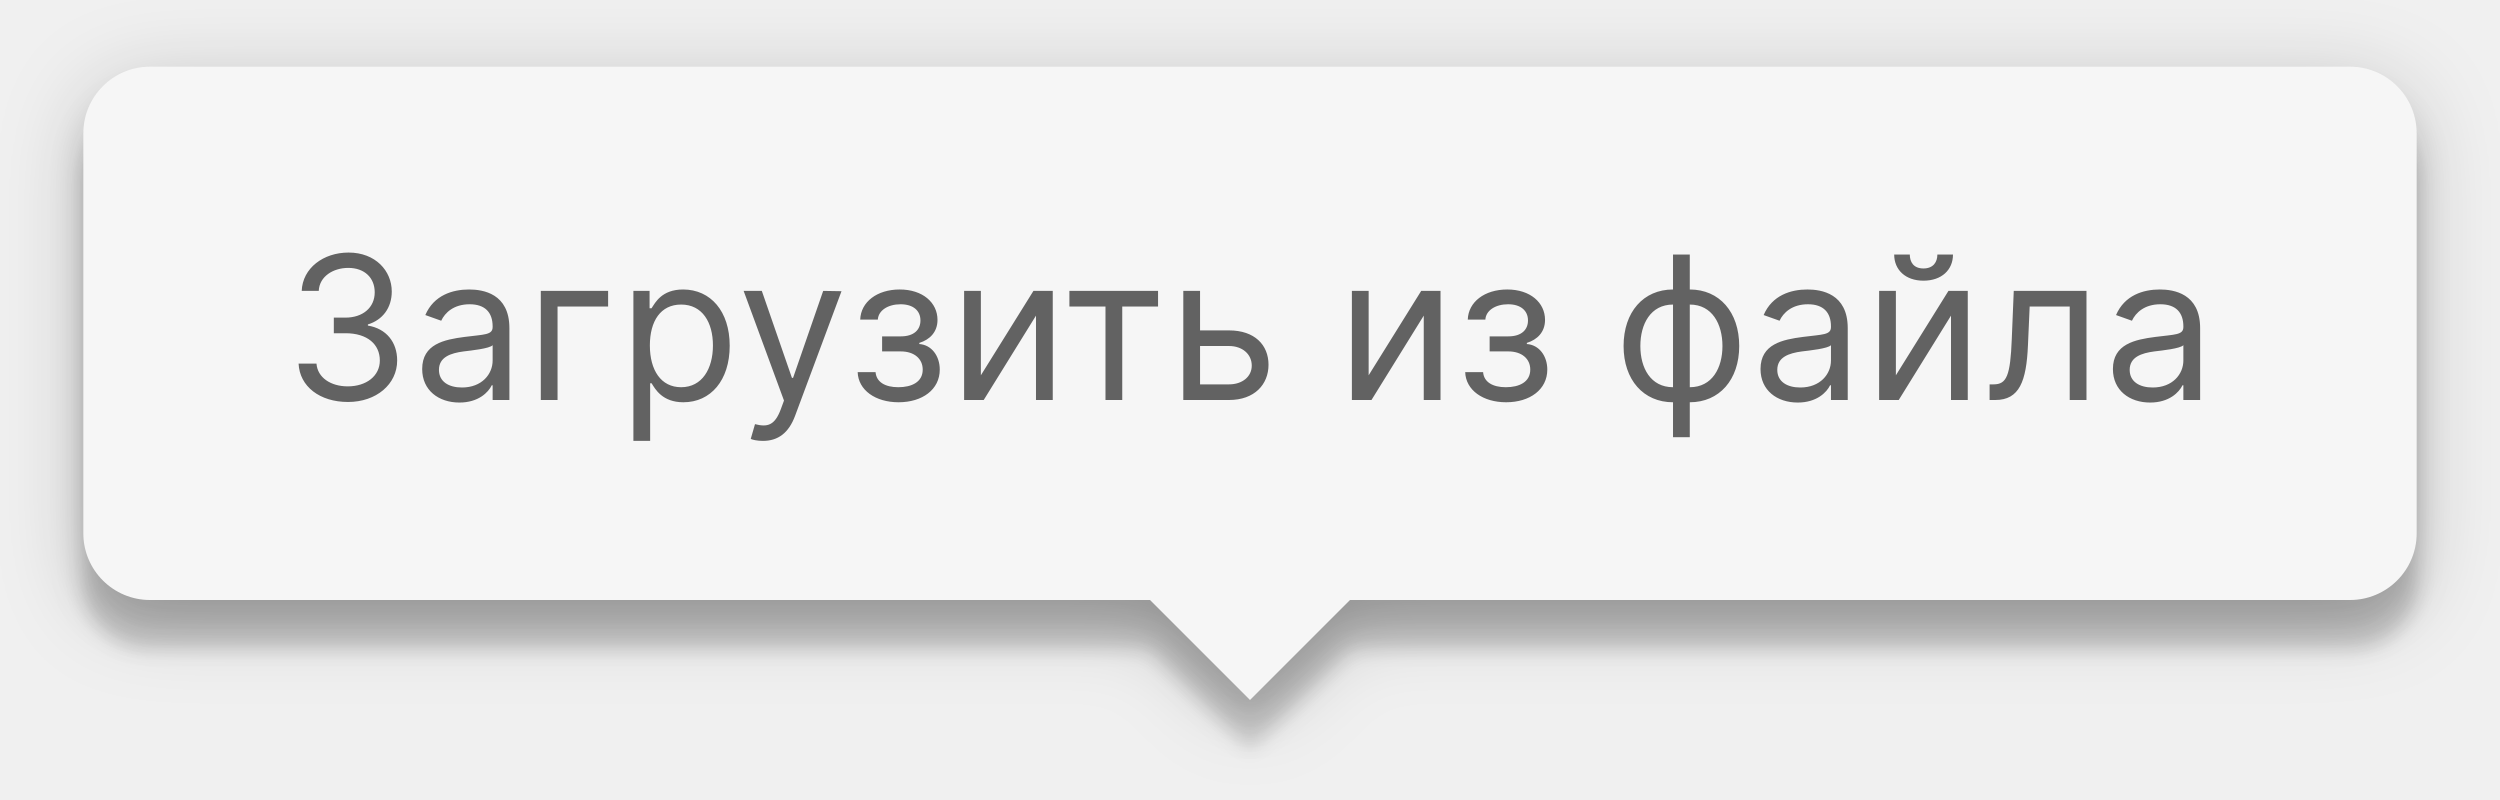
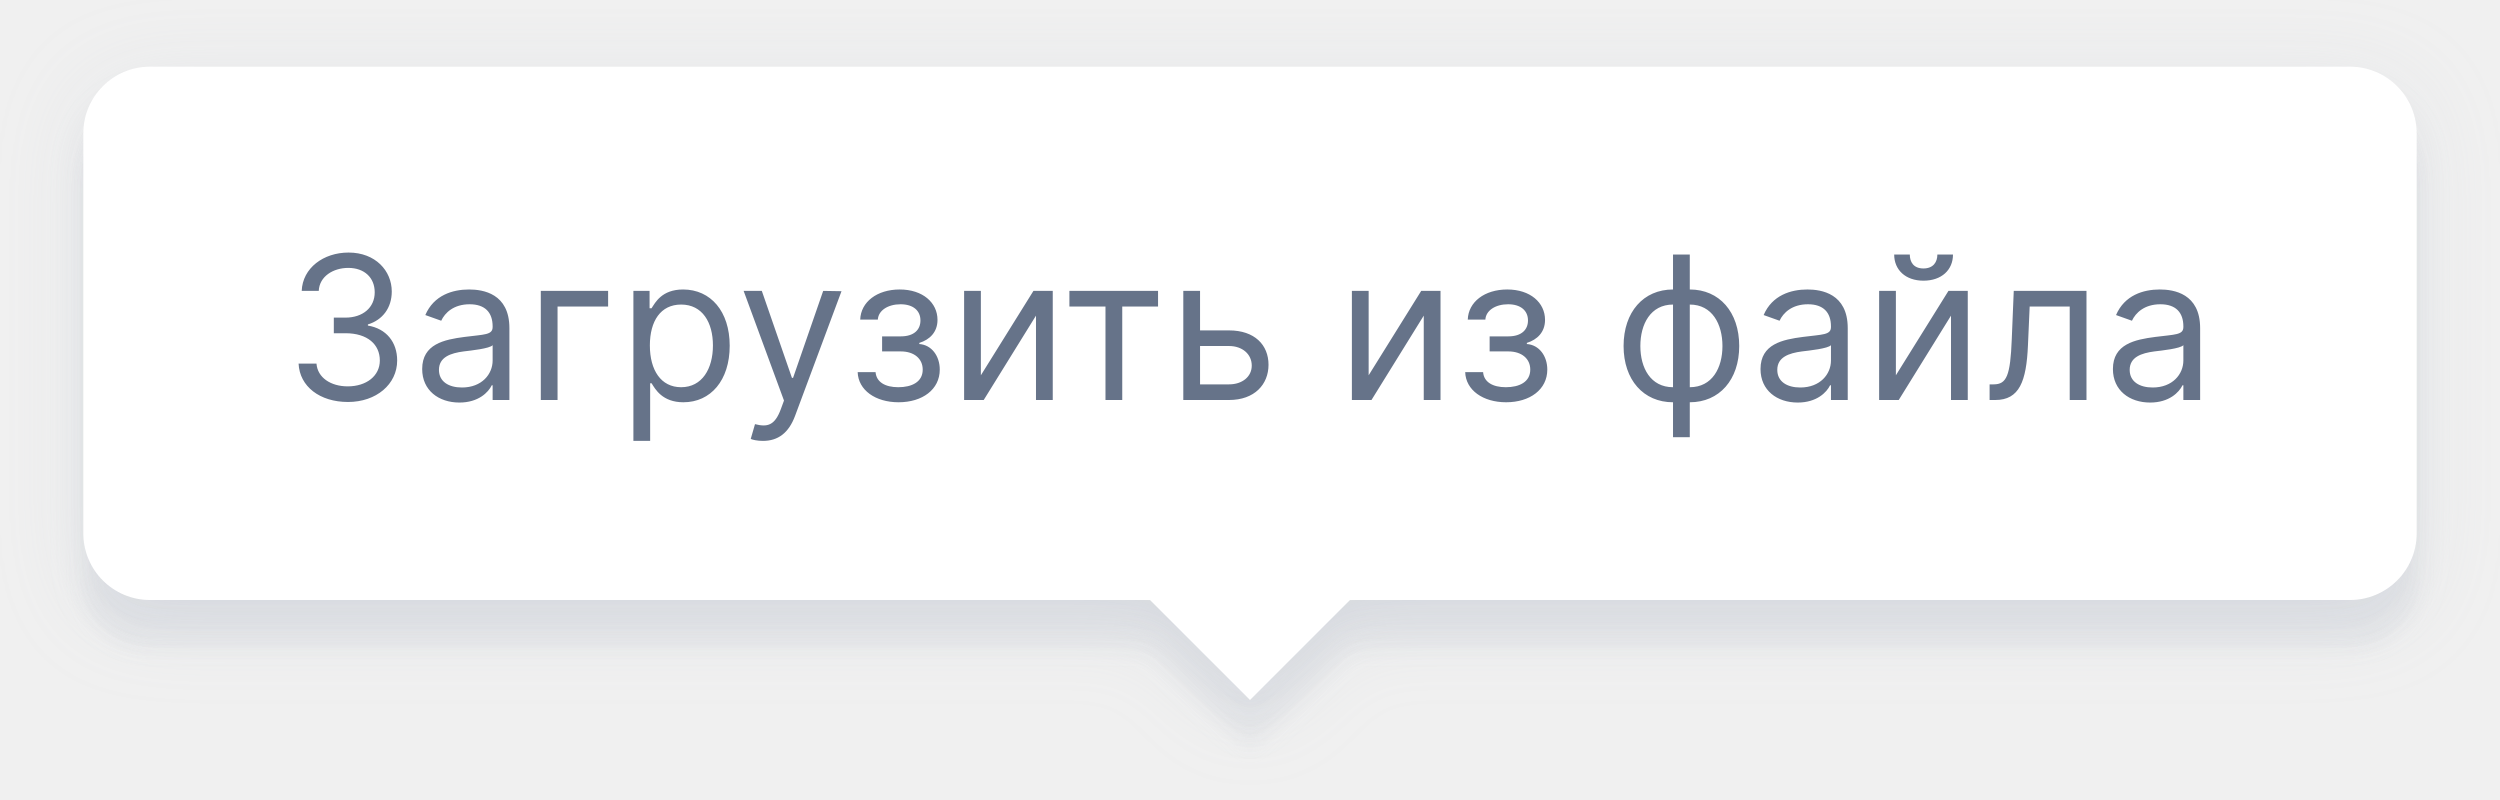
<svg xmlns="http://www.w3.org/2000/svg" width="150" height="48" viewBox="0 0 150 48" fill="none">
  <g filter="url(#filter0_ddd)">
-     <rect x="5" y="4" width="140" height="32" rx="4" fill="#F6F6F6" />
-     <path d="M20.881 24.119C22.573 24.119 23.83 23.058 23.83 21.631C23.83 20.523 23.174 19.717 22.074 19.534V19.466C22.956 19.197 23.506 18.473 23.506 17.489C23.506 16.253 22.53 15.153 20.915 15.153C19.407 15.153 18.154 16.082 18.103 17.454H19.125C19.164 16.585 19.991 16.074 20.898 16.074C21.861 16.074 22.483 16.658 22.483 17.54C22.483 18.46 21.763 19.057 20.728 19.057H20.029V19.994H20.728C22.053 19.994 22.79 20.668 22.79 21.631C22.79 22.555 21.985 23.182 20.864 23.182C19.854 23.182 19.053 22.662 18.989 21.818H17.915C17.979 23.19 19.189 24.119 20.881 24.119ZM27.564 24.153C28.706 24.153 29.303 23.54 29.507 23.114H29.558V24H30.564V19.688C30.564 17.608 28.979 17.369 28.144 17.369C27.155 17.369 26.03 17.71 25.519 18.903L26.473 19.244C26.695 18.767 27.219 18.256 28.178 18.256C29.102 18.256 29.558 18.746 29.558 19.585V19.619C29.558 20.105 29.064 20.062 27.871 20.216C26.657 20.374 25.331 20.642 25.331 22.142C25.331 23.421 26.32 24.153 27.564 24.153ZM27.718 23.25C26.916 23.25 26.337 22.892 26.337 22.193C26.337 21.426 27.036 21.188 27.82 21.085C28.246 21.034 29.388 20.915 29.558 20.71V21.631C29.558 22.449 28.911 23.25 27.718 23.25ZM36.487 17.454H32.448V24H33.453V18.392H36.487V17.454ZM38.004 26.454H39.009V22.994H39.094C39.316 23.352 39.742 24.136 41.004 24.136C42.64 24.136 43.782 22.824 43.782 20.744C43.782 18.682 42.64 17.369 40.986 17.369C39.708 17.369 39.316 18.153 39.094 18.494H38.975V17.454H38.004V26.454ZM38.992 20.727C38.992 19.261 39.64 18.273 40.867 18.273C42.146 18.273 42.776 19.347 42.776 20.727C42.776 22.125 42.129 23.233 40.867 23.233C39.657 23.233 38.992 22.21 38.992 20.727ZM45.777 26.454C46.685 26.454 47.324 25.973 47.703 24.954L50.49 17.472L49.391 17.454L47.584 22.671H47.516L45.709 17.454H44.618L47.039 24.034L46.851 24.546C46.485 25.543 46.033 25.636 45.3 25.449L45.044 26.335C45.147 26.386 45.437 26.454 45.777 26.454ZM51.46 22.329C51.494 23.403 52.521 24.136 53.914 24.136C55.346 24.136 56.386 23.369 56.386 22.176C56.386 21.358 55.896 20.693 55.159 20.642V20.574C55.781 20.382 56.25 19.93 56.25 19.193C56.25 18.158 55.363 17.369 53.983 17.369C52.619 17.369 51.648 18.119 51.613 19.176H52.67C52.7 18.635 53.267 18.256 54.034 18.256C54.797 18.256 55.227 18.643 55.227 19.227C55.227 19.773 54.852 20.182 54.051 20.182H52.926V21.085H54.051C54.852 21.085 55.363 21.524 55.363 22.176C55.363 22.922 54.703 23.233 53.898 23.233C53.109 23.233 52.581 22.922 52.534 22.329H51.46ZM58.852 22.517V17.454H57.847V24H59.023L62.159 18.938V24H63.165V17.454H62.006L58.852 22.517ZM64.164 18.392H66.329V24H67.335V18.392H69.483V17.454H64.164V18.392ZM72.003 19.824V17.454H70.998V24H73.742C75.276 24 76.111 23.062 76.111 21.886C76.111 20.693 75.276 19.824 73.742 19.824H72.003ZM72.003 20.761H73.742C74.539 20.761 75.105 21.247 75.105 21.938C75.105 22.598 74.539 23.062 73.742 23.062H72.003V20.761ZM82.119 22.517V17.454H81.113V24H82.289L85.425 18.938V24H86.431V17.454H85.272L82.119 22.517ZM87.912 22.329C87.946 23.403 88.973 24.136 90.367 24.136C91.798 24.136 92.838 23.369 92.838 22.176C92.838 21.358 92.348 20.693 91.611 20.642V20.574C92.233 20.382 92.702 19.93 92.702 19.193C92.702 18.158 91.816 17.369 90.435 17.369C89.071 17.369 88.1 18.119 88.066 19.176H89.122C89.152 18.635 89.719 18.256 90.486 18.256C91.249 18.256 91.679 18.643 91.679 19.227C91.679 19.773 91.304 20.182 90.503 20.182H89.378V21.085H90.503C91.304 21.085 91.816 21.524 91.816 22.176C91.816 22.922 91.155 23.233 90.35 23.233C89.561 23.233 89.033 22.922 88.986 22.329H87.912ZM100.381 26.233H101.387V24.136C103.159 24.136 104.353 22.79 104.353 20.761C104.353 18.716 103.159 17.369 101.387 17.369V15.273H100.381V17.369C98.608 17.369 97.415 18.716 97.415 20.761C97.415 22.79 98.608 24.136 100.381 24.136V26.233ZM101.387 23.233V18.273C102.733 18.273 103.347 19.449 103.347 20.761C103.347 22.074 102.733 23.233 101.387 23.233ZM100.381 23.233C99.034 23.233 98.421 22.074 98.421 20.761C98.421 19.449 99.034 18.273 100.381 18.273V23.233ZM107.864 24.153C109.006 24.153 109.603 23.54 109.807 23.114H109.858V24H110.864V19.688C110.864 17.608 109.279 17.369 108.443 17.369C107.455 17.369 106.33 17.71 105.818 18.903L106.773 19.244C106.995 18.767 107.519 18.256 108.478 18.256C109.402 18.256 109.858 18.746 109.858 19.585V19.619C109.858 20.105 109.364 20.062 108.171 20.216C106.956 20.374 105.631 20.642 105.631 22.142C105.631 23.421 106.62 24.153 107.864 24.153ZM108.017 23.25C107.216 23.25 106.637 22.892 106.637 22.193C106.637 21.426 107.336 21.188 108.12 21.085C108.546 21.034 109.688 20.915 109.858 20.71V21.631C109.858 22.449 109.211 23.25 108.017 23.25ZM113.753 22.517V17.454H112.748V24H113.924L117.06 18.938V24H118.066V17.454H116.907L113.753 22.517ZM116.242 15.273C116.242 15.716 116.003 16.108 115.407 16.108C114.81 16.108 114.588 15.716 114.588 15.273H113.651C113.651 16.193 114.333 16.841 115.407 16.841C116.498 16.841 117.179 16.193 117.179 15.273H116.242ZM119.376 24H119.717C121.166 24 121.584 22.875 121.677 20.727L121.78 18.392H124.183V24H125.189V17.454H120.825L120.706 20.352C120.62 22.551 120.399 23.062 119.615 23.062H119.376V24ZM129.008 24.153C130.15 24.153 130.747 23.54 130.951 23.114H131.002V24H132.008V19.688C132.008 17.608 130.423 17.369 129.587 17.369C128.599 17.369 127.474 17.71 126.962 18.903L127.917 19.244C128.139 18.767 128.663 18.256 129.622 18.256C130.546 18.256 131.002 18.746 131.002 19.585V19.619C131.002 20.105 130.508 20.062 129.315 20.216C128.1 20.374 126.775 20.642 126.775 22.142C126.775 23.421 127.764 24.153 129.008 24.153ZM129.161 23.25C128.36 23.25 127.781 22.892 127.781 22.193C127.781 21.426 128.48 21.188 129.264 21.085C129.69 21.034 130.832 20.915 131.002 20.71V21.631C131.002 22.449 130.355 23.25 129.161 23.25Z" fill="black" fill-opacity="0.6" />
-     <path d="M75 42L69 36L81 36L75 42Z" fill="#F6F6F6" />
+     <rect x="5" y="4" width="140" height="32" rx="4" fill="white" />
+     <path d="M20.881 24.119C22.573 24.119 23.83 23.058 23.83 21.631C23.83 20.523 23.174 19.717 22.074 19.534V19.466C22.956 19.197 23.506 18.473 23.506 17.489C23.506 16.253 22.53 15.153 20.915 15.153C19.407 15.153 18.154 16.082 18.103 17.454H19.125C19.164 16.585 19.991 16.074 20.898 16.074C21.861 16.074 22.483 16.658 22.483 17.54C22.483 18.46 21.763 19.057 20.728 19.057H20.029V19.994H20.728C22.053 19.994 22.79 20.668 22.79 21.631C22.79 22.555 21.985 23.182 20.864 23.182C19.854 23.182 19.053 22.662 18.989 21.818H17.915C17.979 23.19 19.189 24.119 20.881 24.119ZM27.564 24.153C28.706 24.153 29.303 23.54 29.507 23.114H29.558V24H30.564V19.688C30.564 17.608 28.979 17.369 28.144 17.369C27.155 17.369 26.03 17.71 25.519 18.903L26.473 19.244C26.695 18.767 27.219 18.256 28.178 18.256C29.102 18.256 29.558 18.746 29.558 19.585V19.619C29.558 20.105 29.064 20.062 27.871 20.216C26.657 20.374 25.331 20.642 25.331 22.142C25.331 23.421 26.32 24.153 27.564 24.153ZM27.718 23.25C26.916 23.25 26.337 22.892 26.337 22.193C26.337 21.426 27.036 21.188 27.82 21.085C28.246 21.034 29.388 20.915 29.558 20.71V21.631C29.558 22.449 28.911 23.25 27.718 23.25ZM36.487 17.454H32.448V24H33.453V18.392H36.487V17.454ZM38.004 26.454H39.009V22.994H39.094C39.316 23.352 39.742 24.136 41.004 24.136C42.64 24.136 43.782 22.824 43.782 20.744C43.782 18.682 42.64 17.369 40.986 17.369C39.708 17.369 39.316 18.153 39.094 18.494H38.975V17.454H38.004V26.454ZM38.992 20.727C38.992 19.261 39.64 18.273 40.867 18.273C42.146 18.273 42.776 19.347 42.776 20.727C42.776 22.125 42.129 23.233 40.867 23.233C39.657 23.233 38.992 22.21 38.992 20.727ZM45.777 26.454C46.685 26.454 47.324 25.973 47.703 24.954L50.49 17.472L49.391 17.454L47.584 22.671H47.516L45.709 17.454H44.618L47.039 24.034L46.851 24.546C46.485 25.543 46.033 25.636 45.3 25.449L45.044 26.335C45.147 26.386 45.437 26.454 45.777 26.454ZM51.46 22.329C51.494 23.403 52.521 24.136 53.914 24.136C55.346 24.136 56.386 23.369 56.386 22.176C56.386 21.358 55.896 20.693 55.159 20.642V20.574C55.781 20.382 56.25 19.93 56.25 19.193C56.25 18.158 55.363 17.369 53.983 17.369C52.619 17.369 51.648 18.119 51.613 19.176H52.67C52.7 18.635 53.267 18.256 54.034 18.256C54.797 18.256 55.227 18.643 55.227 19.227C55.227 19.773 54.852 20.182 54.051 20.182H52.926V21.085H54.051C54.852 21.085 55.363 21.524 55.363 22.176C55.363 22.922 54.703 23.233 53.898 23.233C53.109 23.233 52.581 22.922 52.534 22.329H51.46ZM58.852 22.517V17.454H57.847V24H59.023L62.159 18.938V24H63.165V17.454H62.006L58.852 22.517ZM64.164 18.392H66.329V24H67.335V18.392H69.483V17.454H64.164V18.392ZM72.003 19.824V17.454H70.998V24H73.742C75.276 24 76.111 23.062 76.111 21.886C76.111 20.693 75.276 19.824 73.742 19.824H72.003ZM72.003 20.761H73.742C74.539 20.761 75.105 21.247 75.105 21.938C75.105 22.598 74.539 23.062 73.742 23.062H72.003V20.761ZM82.119 22.517V17.454H81.113V24H82.289L85.425 18.938V24H86.431V17.454H85.272L82.119 22.517ZM87.912 22.329C87.946 23.403 88.973 24.136 90.367 24.136C91.798 24.136 92.838 23.369 92.838 22.176C92.838 21.358 92.348 20.693 91.611 20.642V20.574C92.233 20.382 92.702 19.93 92.702 19.193C92.702 18.158 91.816 17.369 90.435 17.369C89.071 17.369 88.1 18.119 88.066 19.176H89.122C89.152 18.635 89.719 18.256 90.486 18.256C91.249 18.256 91.679 18.643 91.679 19.227C91.679 19.773 91.304 20.182 90.503 20.182H89.378V21.085H90.503C91.304 21.085 91.816 21.524 91.816 22.176C91.816 22.922 91.155 23.233 90.35 23.233C89.561 23.233 89.033 22.922 88.986 22.329H87.912ZM100.381 26.233H101.387V24.136C103.159 24.136 104.353 22.79 104.353 20.761C104.353 18.716 103.159 17.369 101.387 17.369V15.273H100.381V17.369C98.608 17.369 97.415 18.716 97.415 20.761C97.415 22.79 98.608 24.136 100.381 24.136V26.233ZM101.387 23.233V18.273C102.733 18.273 103.347 19.449 103.347 20.761C103.347 22.074 102.733 23.233 101.387 23.233ZM100.381 23.233C99.034 23.233 98.421 22.074 98.421 20.761C98.421 19.449 99.034 18.273 100.381 18.273V23.233ZM107.864 24.153C109.006 24.153 109.603 23.54 109.807 23.114H109.858V24H110.864V19.688C110.864 17.608 109.279 17.369 108.443 17.369C107.455 17.369 106.33 17.71 105.818 18.903L106.773 19.244C106.995 18.767 107.519 18.256 108.478 18.256C109.402 18.256 109.858 18.746 109.858 19.585V19.619C109.858 20.105 109.364 20.062 108.171 20.216C106.956 20.374 105.631 20.642 105.631 22.142C105.631 23.421 106.62 24.153 107.864 24.153ZM108.017 23.25C107.216 23.25 106.637 22.892 106.637 22.193C106.637 21.426 107.336 21.188 108.12 21.085C108.546 21.034 109.688 20.915 109.858 20.71V21.631C109.858 22.449 109.211 23.25 108.017 23.25ZM113.753 22.517V17.454H112.748V24H113.924L117.06 18.938V24H118.066V17.454H116.907L113.753 22.517ZM116.242 15.273C116.242 15.716 116.003 16.108 115.407 16.108C114.81 16.108 114.588 15.716 114.588 15.273H113.651C113.651 16.193 114.333 16.841 115.407 16.841C116.498 16.841 117.179 16.193 117.179 15.273H116.242ZM119.376 24H119.717C121.166 24 121.584 22.875 121.677 20.727L121.78 18.392H124.183V24H125.189V17.454H120.825L120.706 20.352C120.62 22.551 120.399 23.062 119.615 23.062H119.376V24ZM129.008 24.153C130.15 24.153 130.747 23.54 130.951 23.114H131.002V24H132.008V19.688C132.008 17.608 130.423 17.369 129.587 17.369C128.599 17.369 127.474 17.71 126.962 18.903L127.917 19.244C128.139 18.767 128.663 18.256 129.622 18.256C130.546 18.256 131.002 18.746 131.002 19.585V19.619C131.002 20.105 130.508 20.062 129.315 20.216C128.1 20.374 126.775 20.642 126.775 22.142C126.775 23.421 127.764 24.153 129.008 24.153ZM129.161 23.25C128.36 23.25 127.781 22.892 127.781 22.193C127.781 21.426 128.48 21.188 129.264 21.085C129.69 21.034 130.832 20.915 131.002 20.71V21.631C131.002 22.449 130.355 23.25 129.161 23.25Z" fill="#667389" />
+     <path d="M75 42L69 36L81 36L75 42Z" fill="white" />
  </g>
  <defs>
    <filter id="filter0_ddd" x="0" y="0" width="150" height="48" filterUnits="userSpaceOnUse" color-interpolation-filters="sRGB">
      <feFlood flood-opacity="0" result="BackgroundImageFix" />
      <feColorMatrix in="SourceAlpha" type="matrix" values="0 0 0 0 0 0 0 0 0 0 0 0 0 0 0 0 0 0 127 0" result="hardAlpha" />
      <feOffset dy="1" />
      <feGaussianBlur stdDeviation="2.5" />
-       <feColorMatrix type="matrix" values="0 0 0 0 0 0 0 0 0 0 0 0 0 0 0 0 0 0 0.2 0" />
+       <feColorMatrix type="matrix" values="0 0 0 0 0.694 0 0 0 0 0.722 0 0 0 0 0.773 0 0 0 0.2 0" />
      <feBlend mode="normal" in2="BackgroundImageFix" result="effect1_dropShadow" />
      <feColorMatrix in="SourceAlpha" type="matrix" values="0 0 0 0 0 0 0 0 0 0 0 0 0 0 0 0 0 0 127 0" result="hardAlpha" />
      <feOffset dy="3" />
      <feGaussianBlur stdDeviation="0.5" />
-       <feColorMatrix type="matrix" values="0 0 0 0 0 0 0 0 0 0 0 0 0 0 0 0 0 0 0.12 0" />
+       <feColorMatrix type="matrix" values="0 0 0 0 0.694 0 0 0 0 0.722 0 0 0 0 0.773 0 0 0 0.12 0" />
      <feBlend mode="normal" in2="effect1_dropShadow" result="effect2_dropShadow" />
      <feColorMatrix in="SourceAlpha" type="matrix" values="0 0 0 0 0 0 0 0 0 0 0 0 0 0 0 0 0 0 127 0" result="hardAlpha" />
      <feOffset dy="2" />
      <feGaussianBlur stdDeviation="1" />
-       <feColorMatrix type="matrix" values="0 0 0 0 0 0 0 0 0 0 0 0 0 0 0 0 0 0 0.14 0" />
+       <feColorMatrix type="matrix" values="0 0 0 0 0.694 0 0 0 0 0.722 0 0 0 0 0.773 0 0 0 0.14 0" />
      <feBlend mode="normal" in2="effect2_dropShadow" result="effect3_dropShadow" />
      <feBlend mode="normal" in="SourceGraphic" in2="effect3_dropShadow" result="shape" />
    </filter>
  </defs>
</svg>
